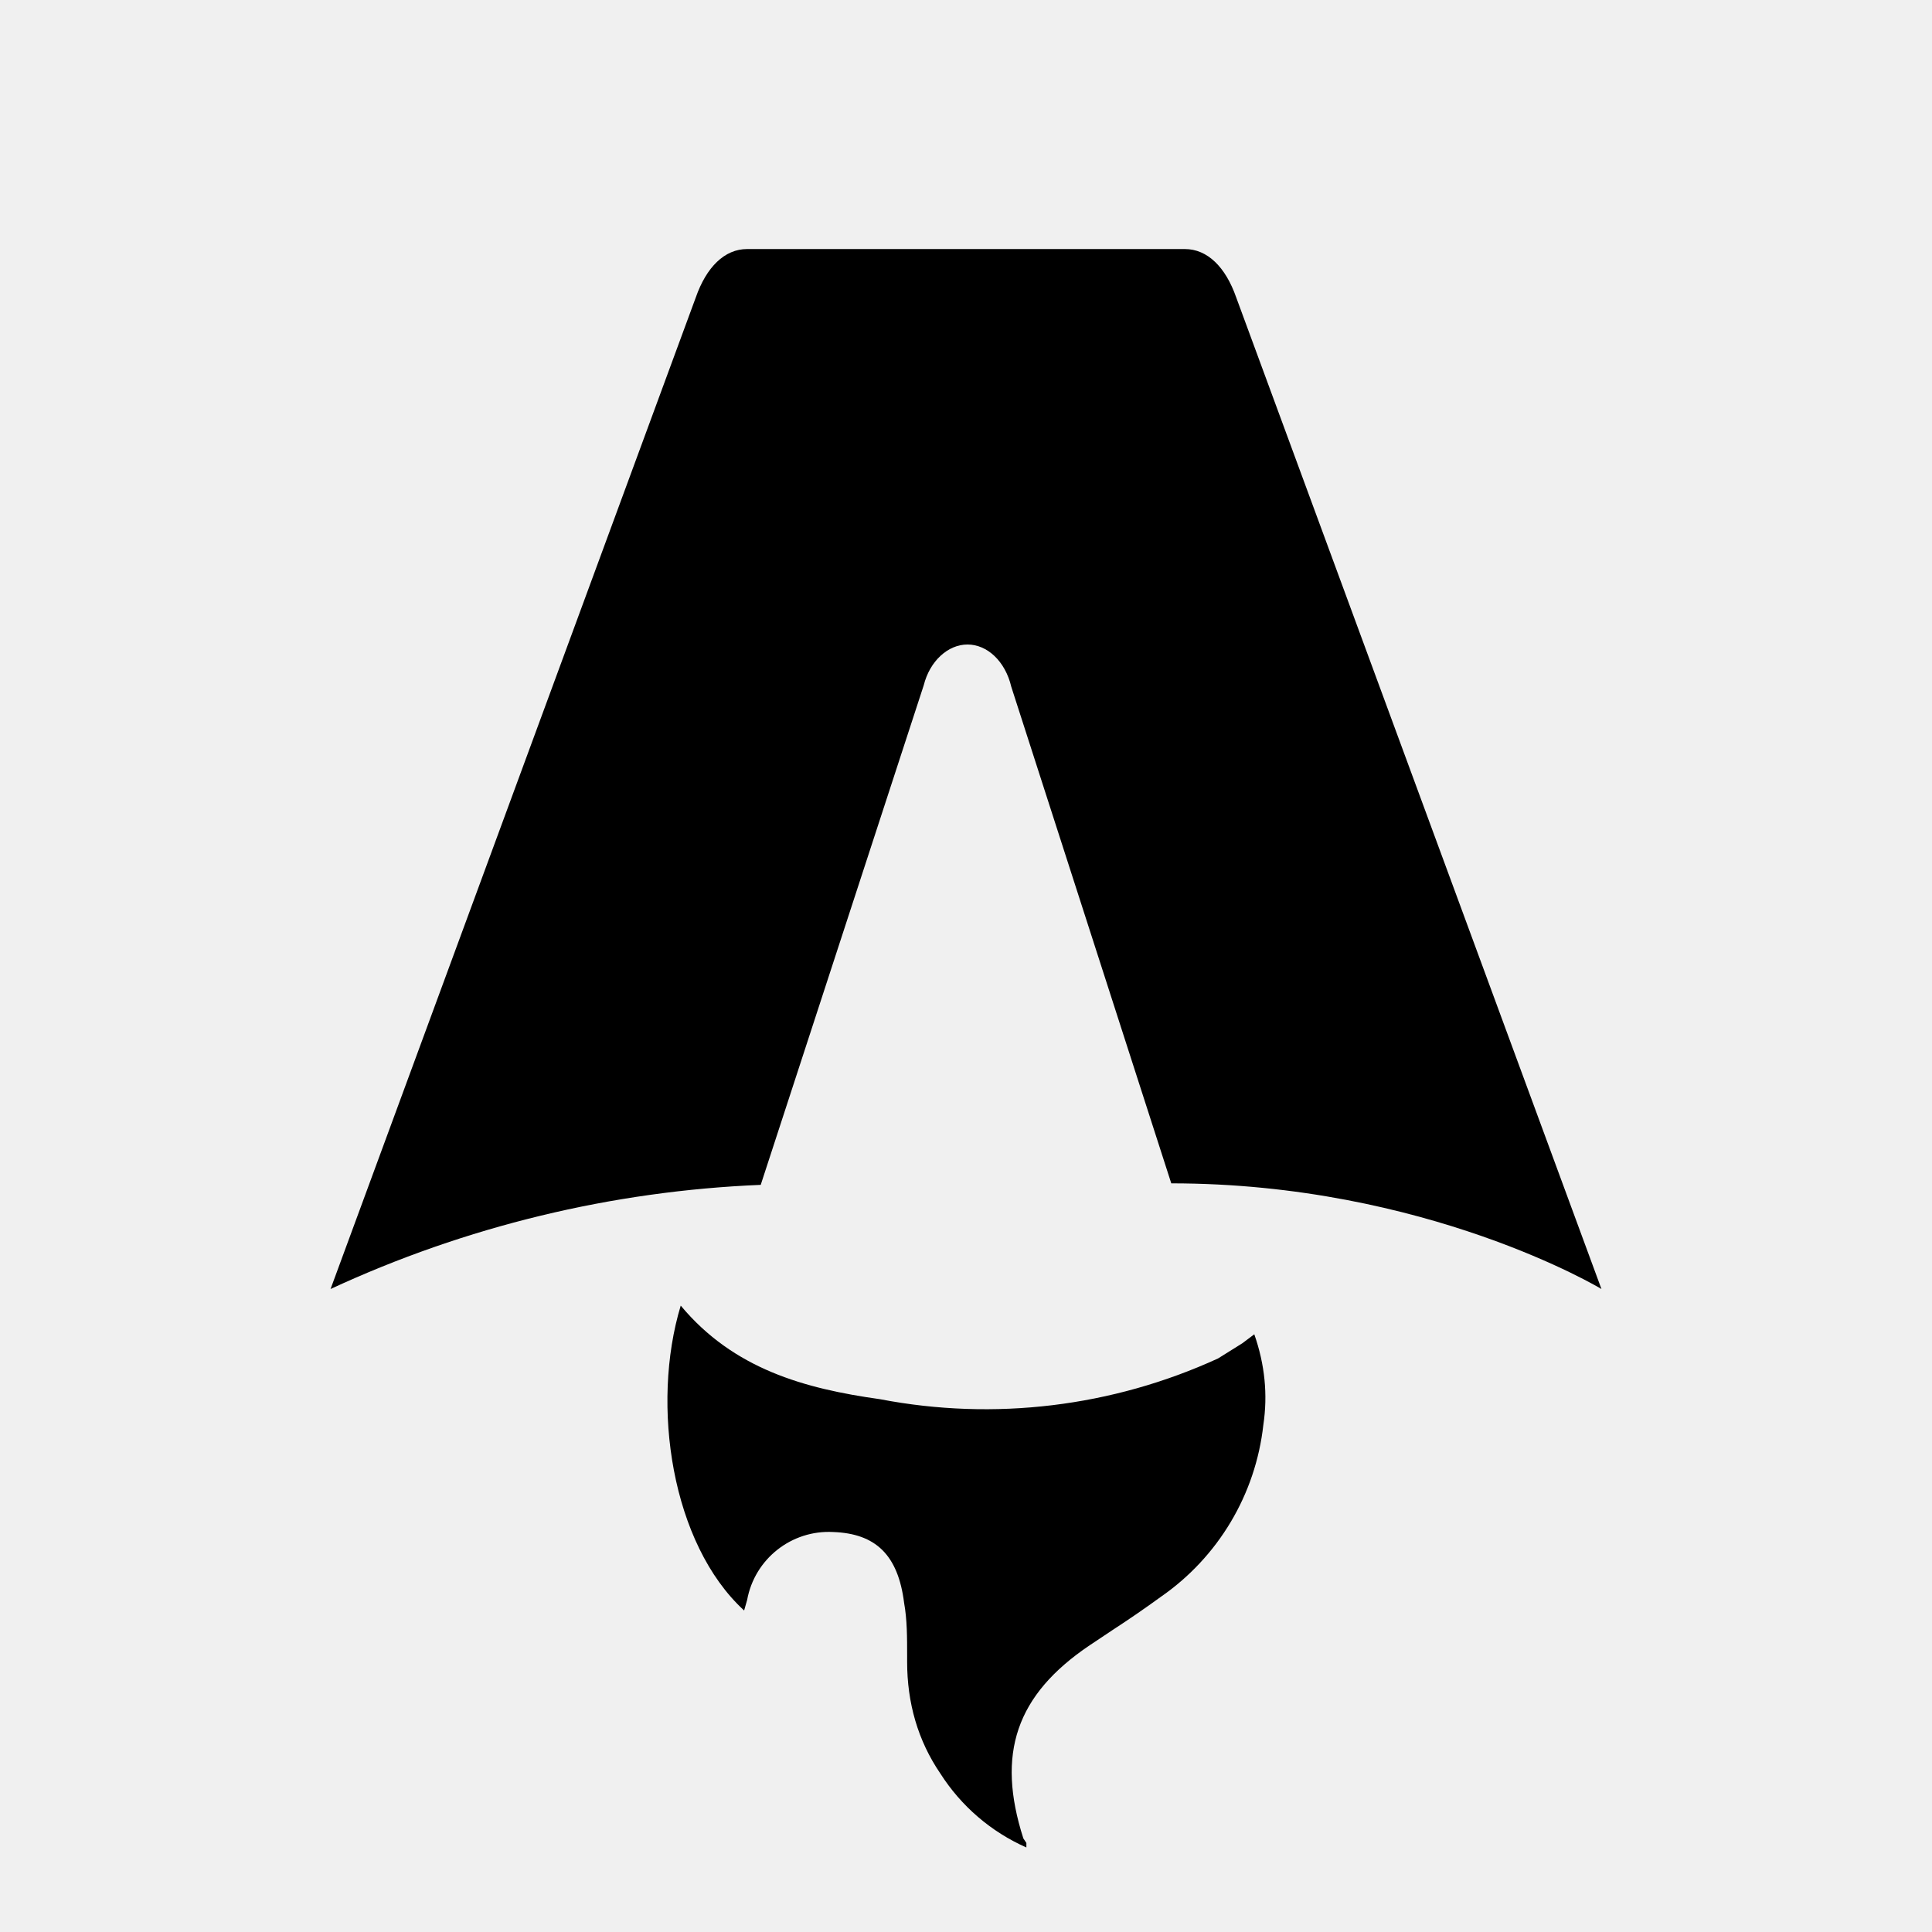
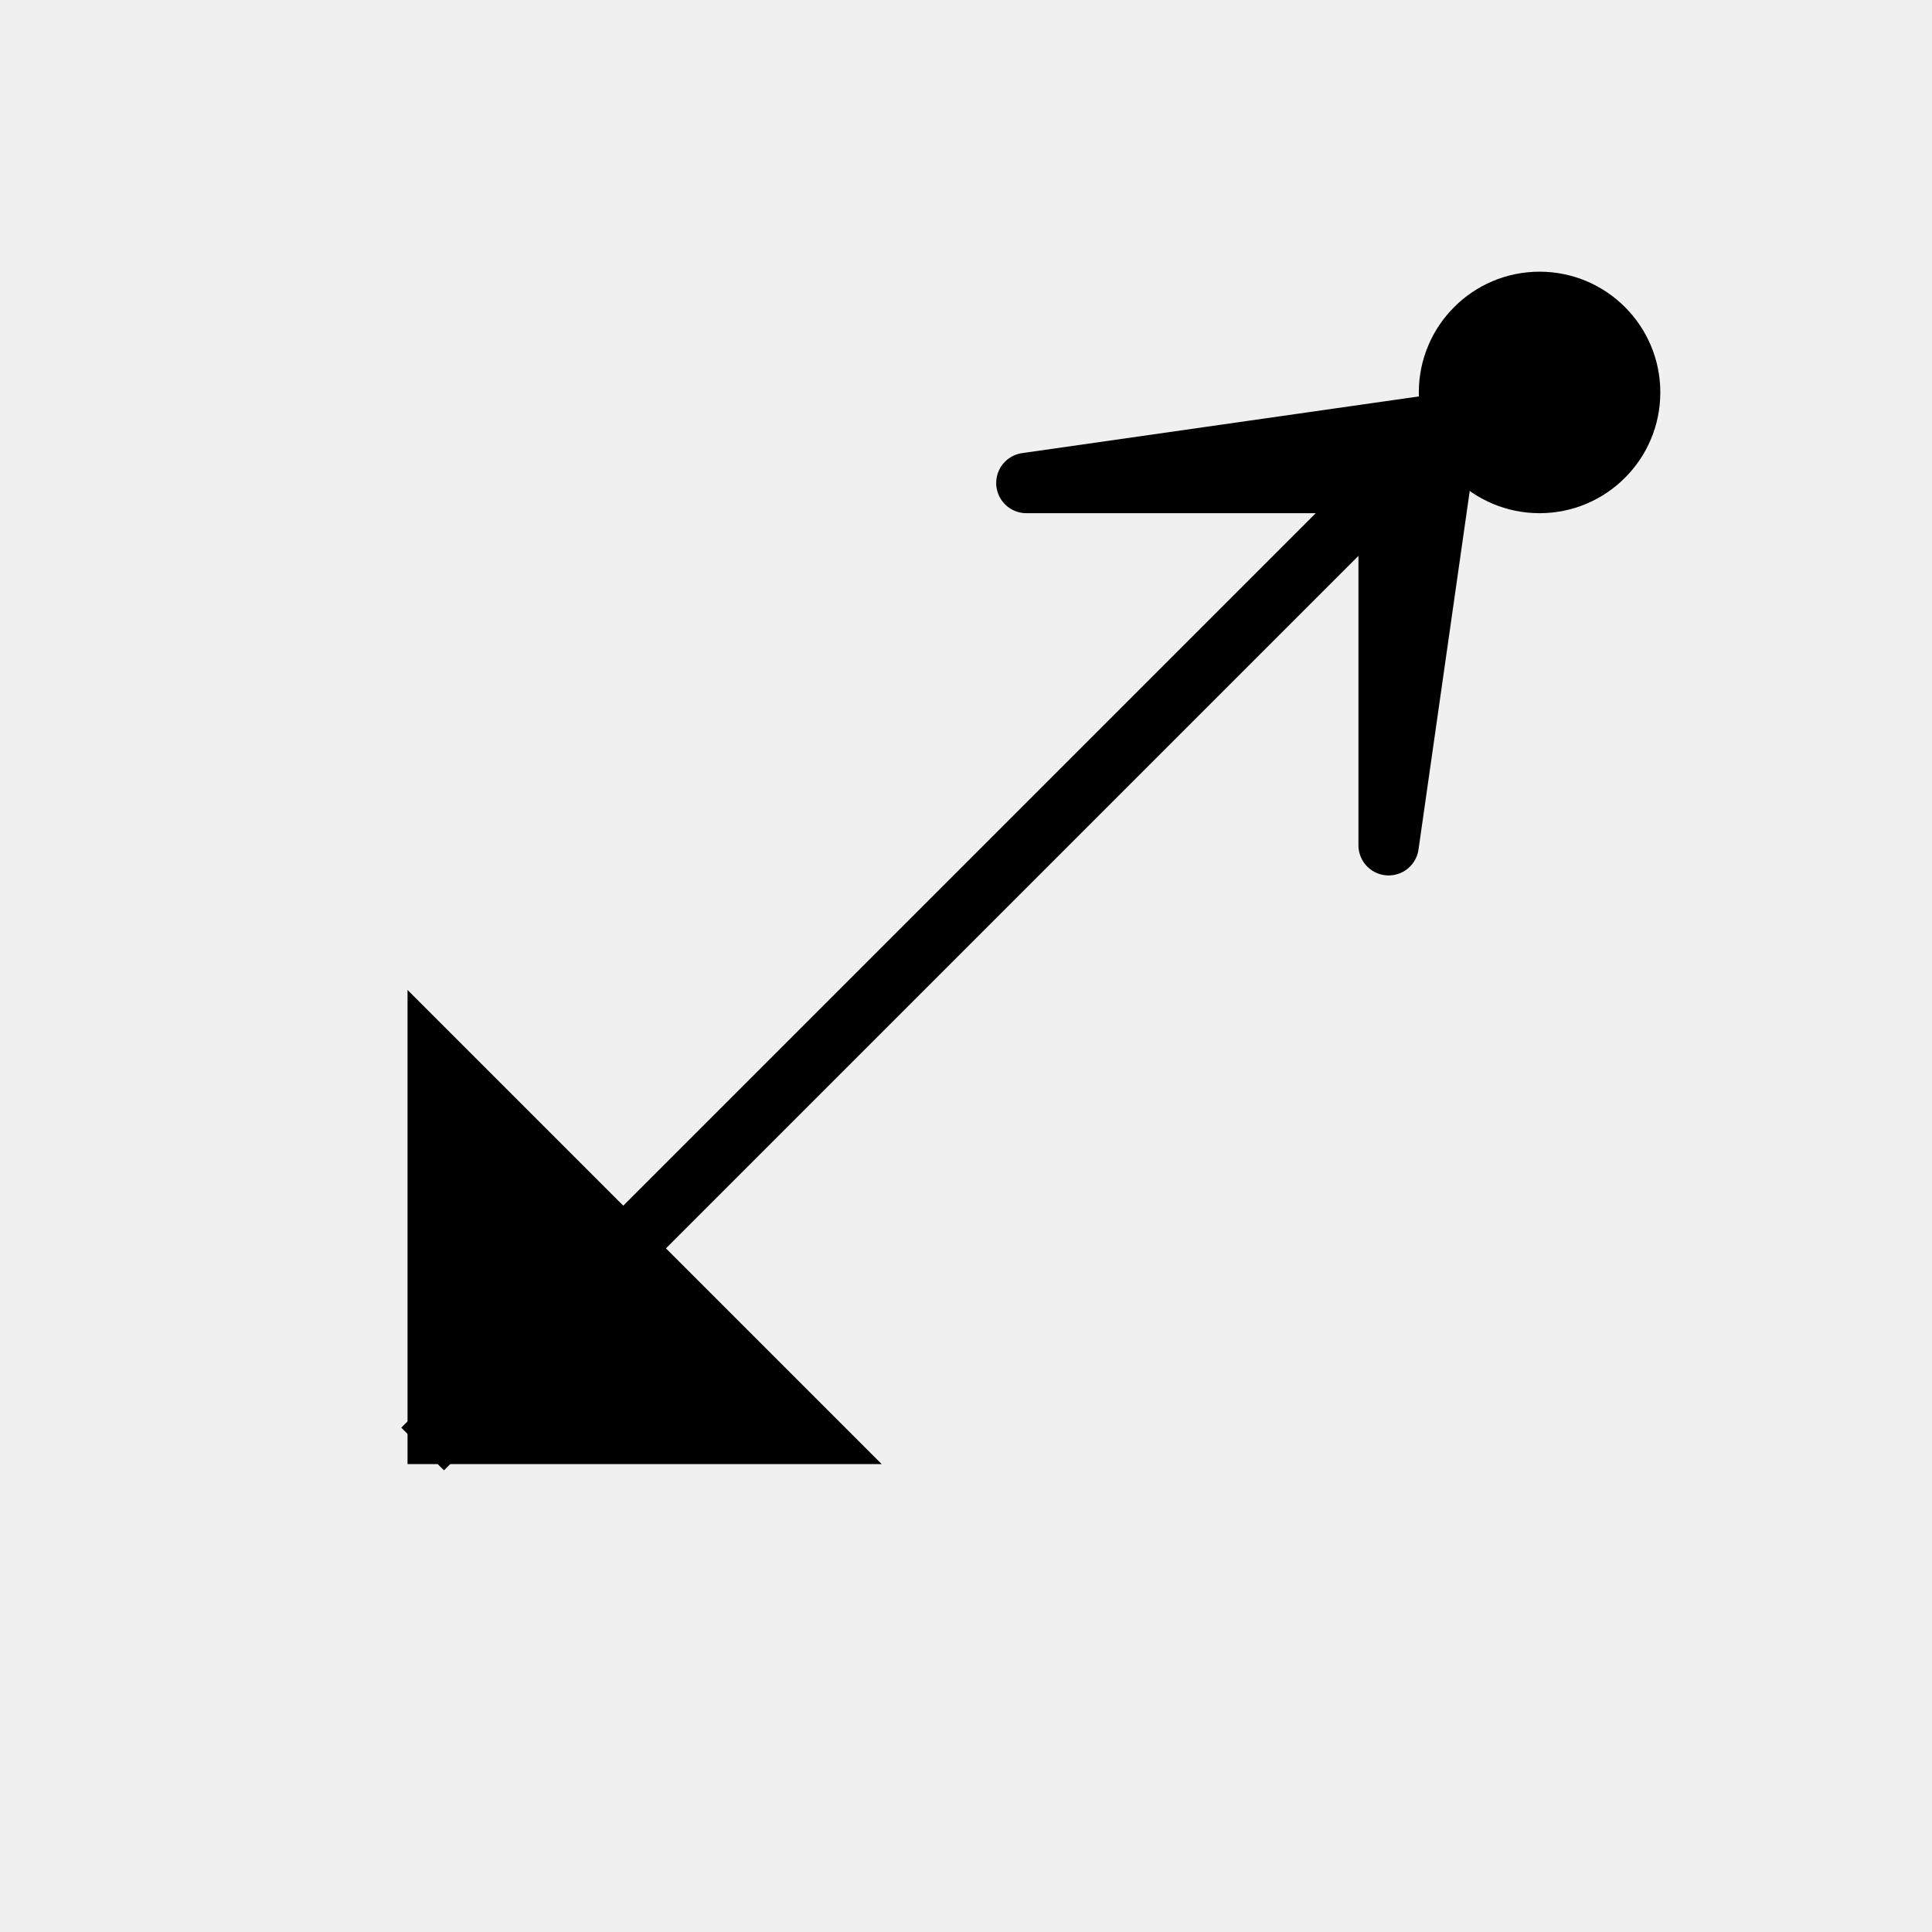
- <svg xmlns="http://www.w3.org/2000/svg" fill="none" viewBox="0 0 128 128">
-   <path d="M50.4 78.5a75.1 75.1 0 0 0-28.5 6.9l24.2-65.7c.7-2 1.9-3.2 3.4-3.2h29c1.5 0 2.7 1.2 3.4 3.2l24.2 65.7s-11.6-7-28.5-7L67 45.5c-.4-1.7-1.6-2.8-2.9-2.8-1.3 0-2.5 1.1-2.9 2.7L50.4 78.5Zm-1.1 28.2Zm-4.2-20.2c-2 6.6-.6 15.8 4.2 20.2a17.5 17.5 0 0 1 .2-.7 5.5 5.5 0 0 1 5.7-4.5c2.8.1 4.3 1.5 4.7 4.7.2 1.1.2 2.3.2 3.5v.4c0 2.7.7 5.2 2.2 7.4a13 13 0 0 0 5.7 4.9v-.3l-.2-.3c-1.8-5.6-.5-9.5 4.4-12.8l1.5-1a73 73 0 0 0 3.2-2.2 16 16 0 0 0 6.8-11.4c.3-2 .1-4-.6-6l-.8.6-1.6 1a37 37 0 0 1-22.4 2.7c-5-.7-9.7-2-13.2-6.2Z" />
+ <svg xmlns="http://www.w3.org/2000/svg" viewBox="0 0 64 64" fill="none">
+   <path d="M14 48 L46 16 L34 16 L48 14 L46 28 L46 16" class="theme-element" stroke-width="2" stroke-linejoin="round" />
+   <path d="M14 48 L28 48 L14 34 Z" class="theme-element" />
+   <circle cx="51" cy="13" r="3.5" class="theme-element" />
  <style>
-         path { fill: #000; }
-         @media (prefers-color-scheme: dark) {
-             path { fill: #FFF; }
-         }
-     </style>
+     .theme-element { fill: #000000; stroke: #000000; }
+     @media (prefers-color-scheme: dark) {
+       .theme-element { fill: #ffffff; stroke: #ffffff; }
+     }
+   </style>
</svg>
